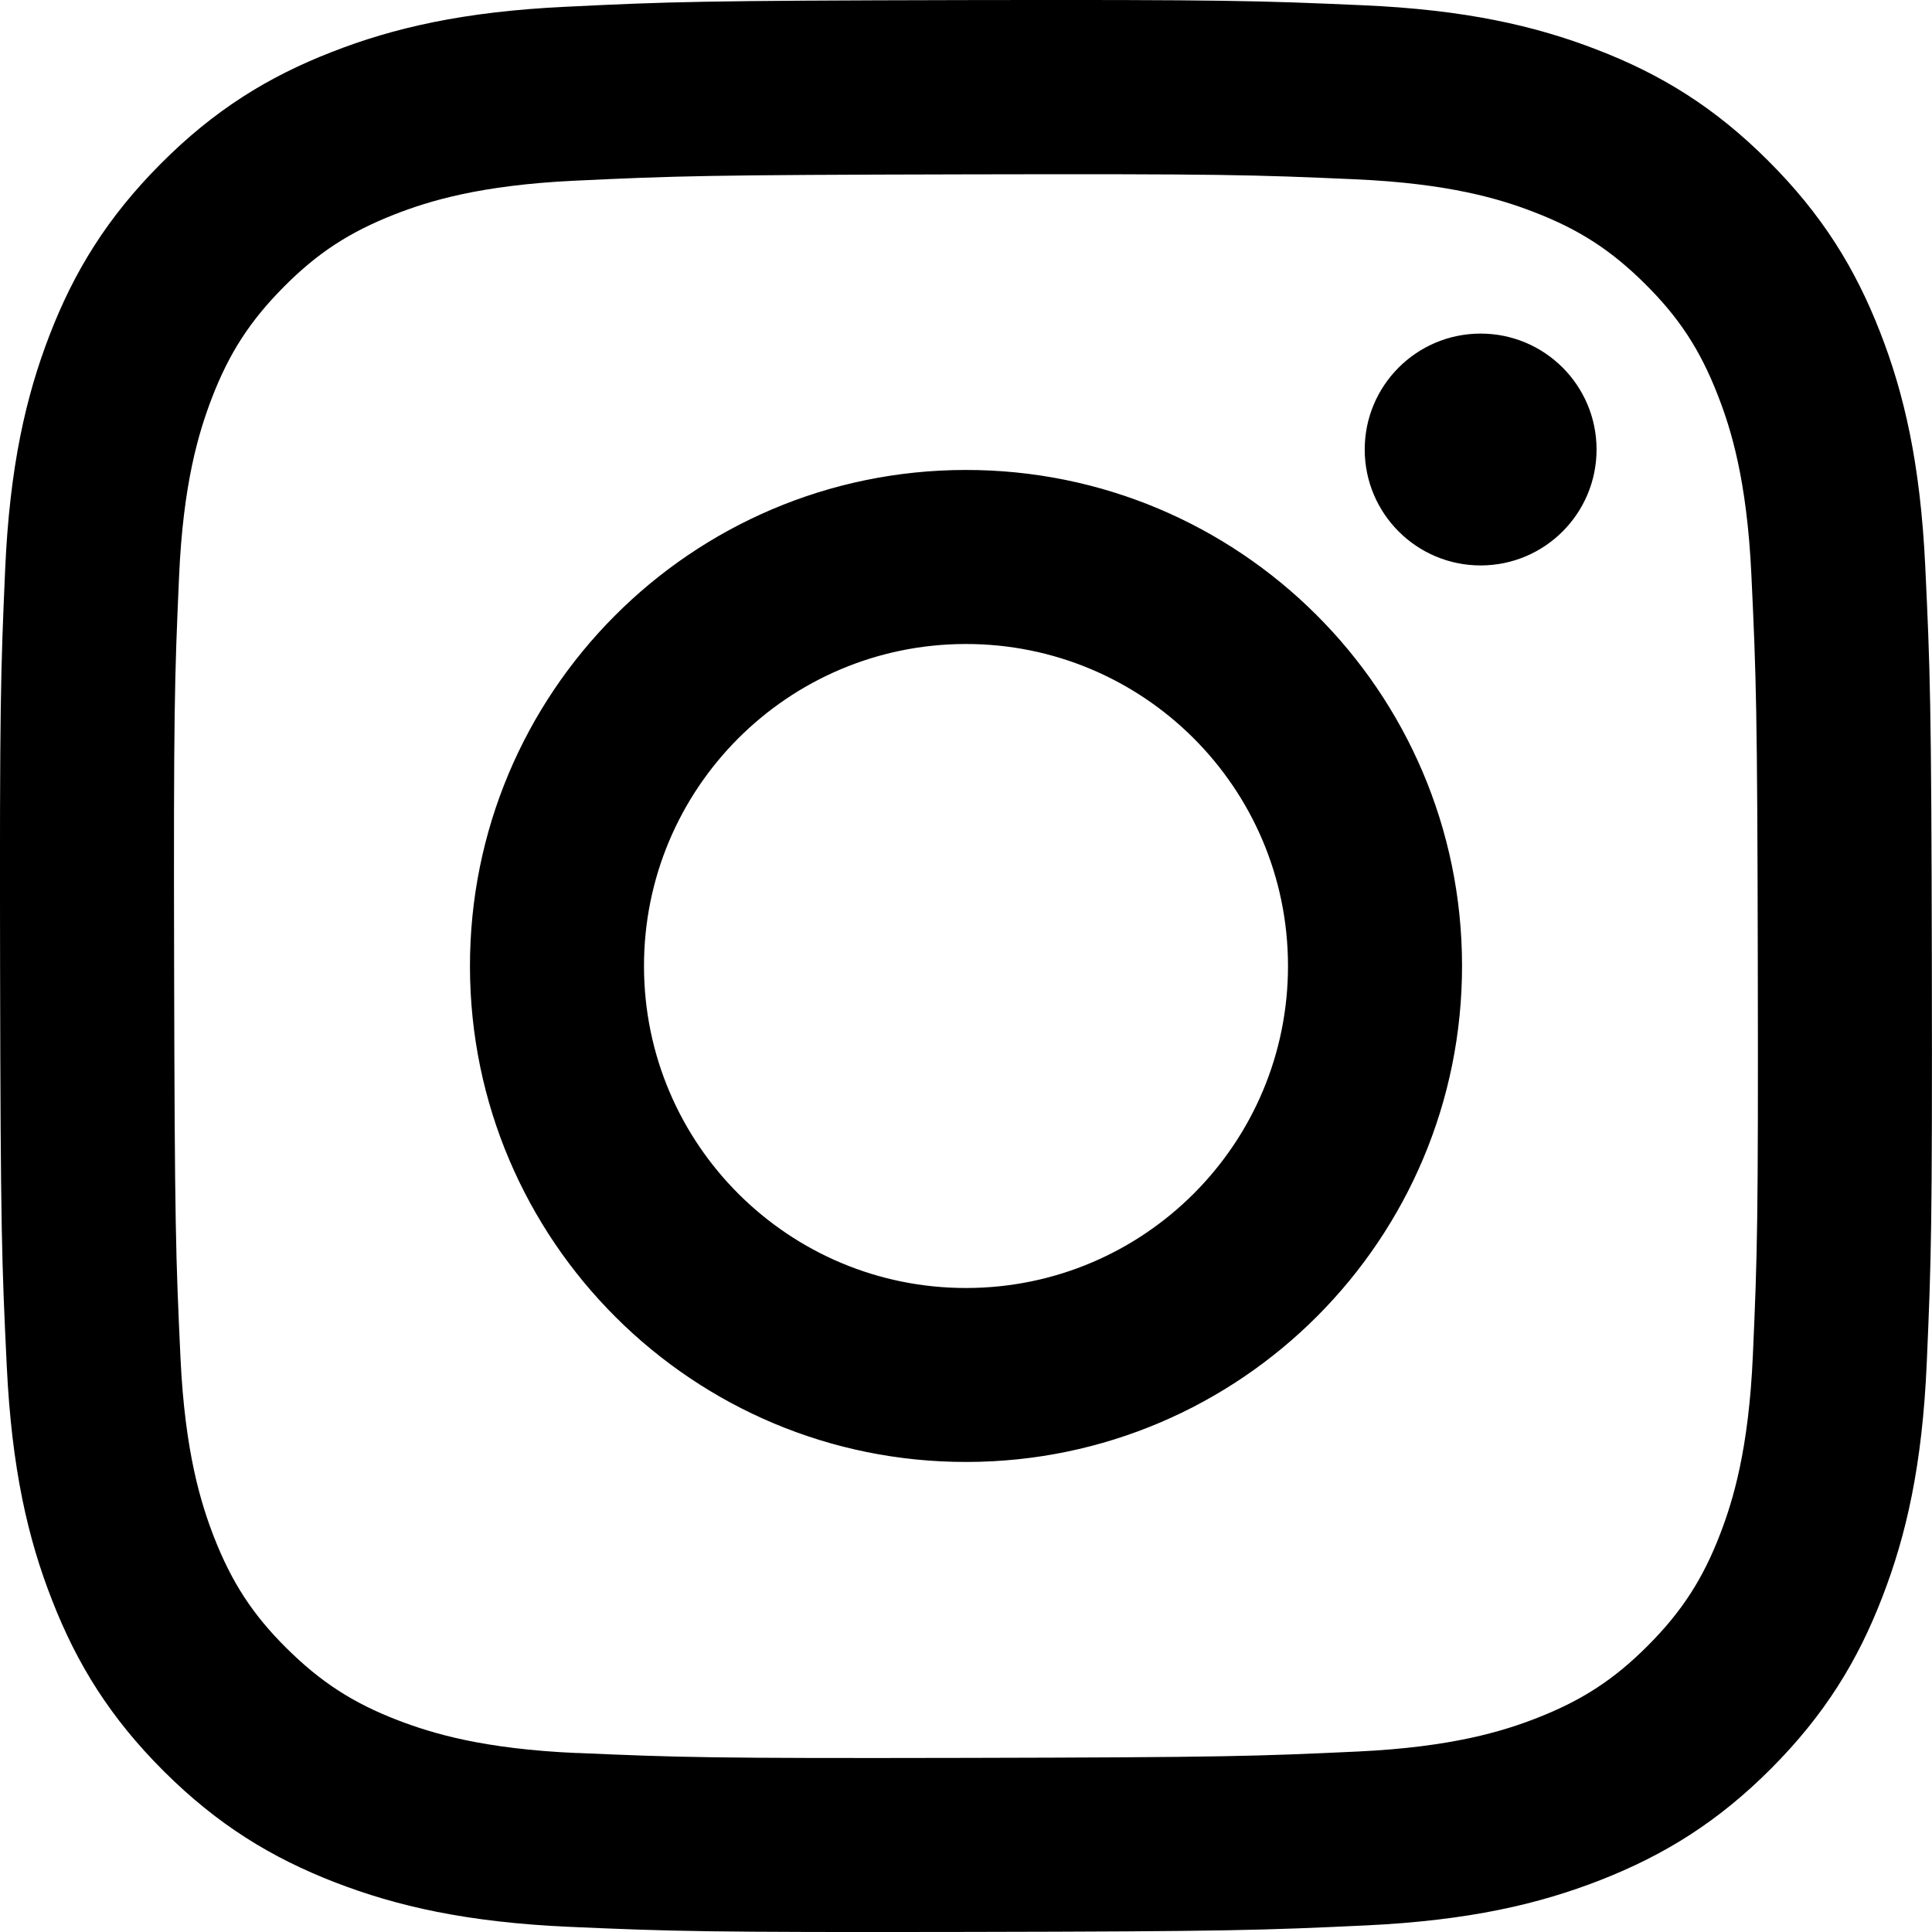
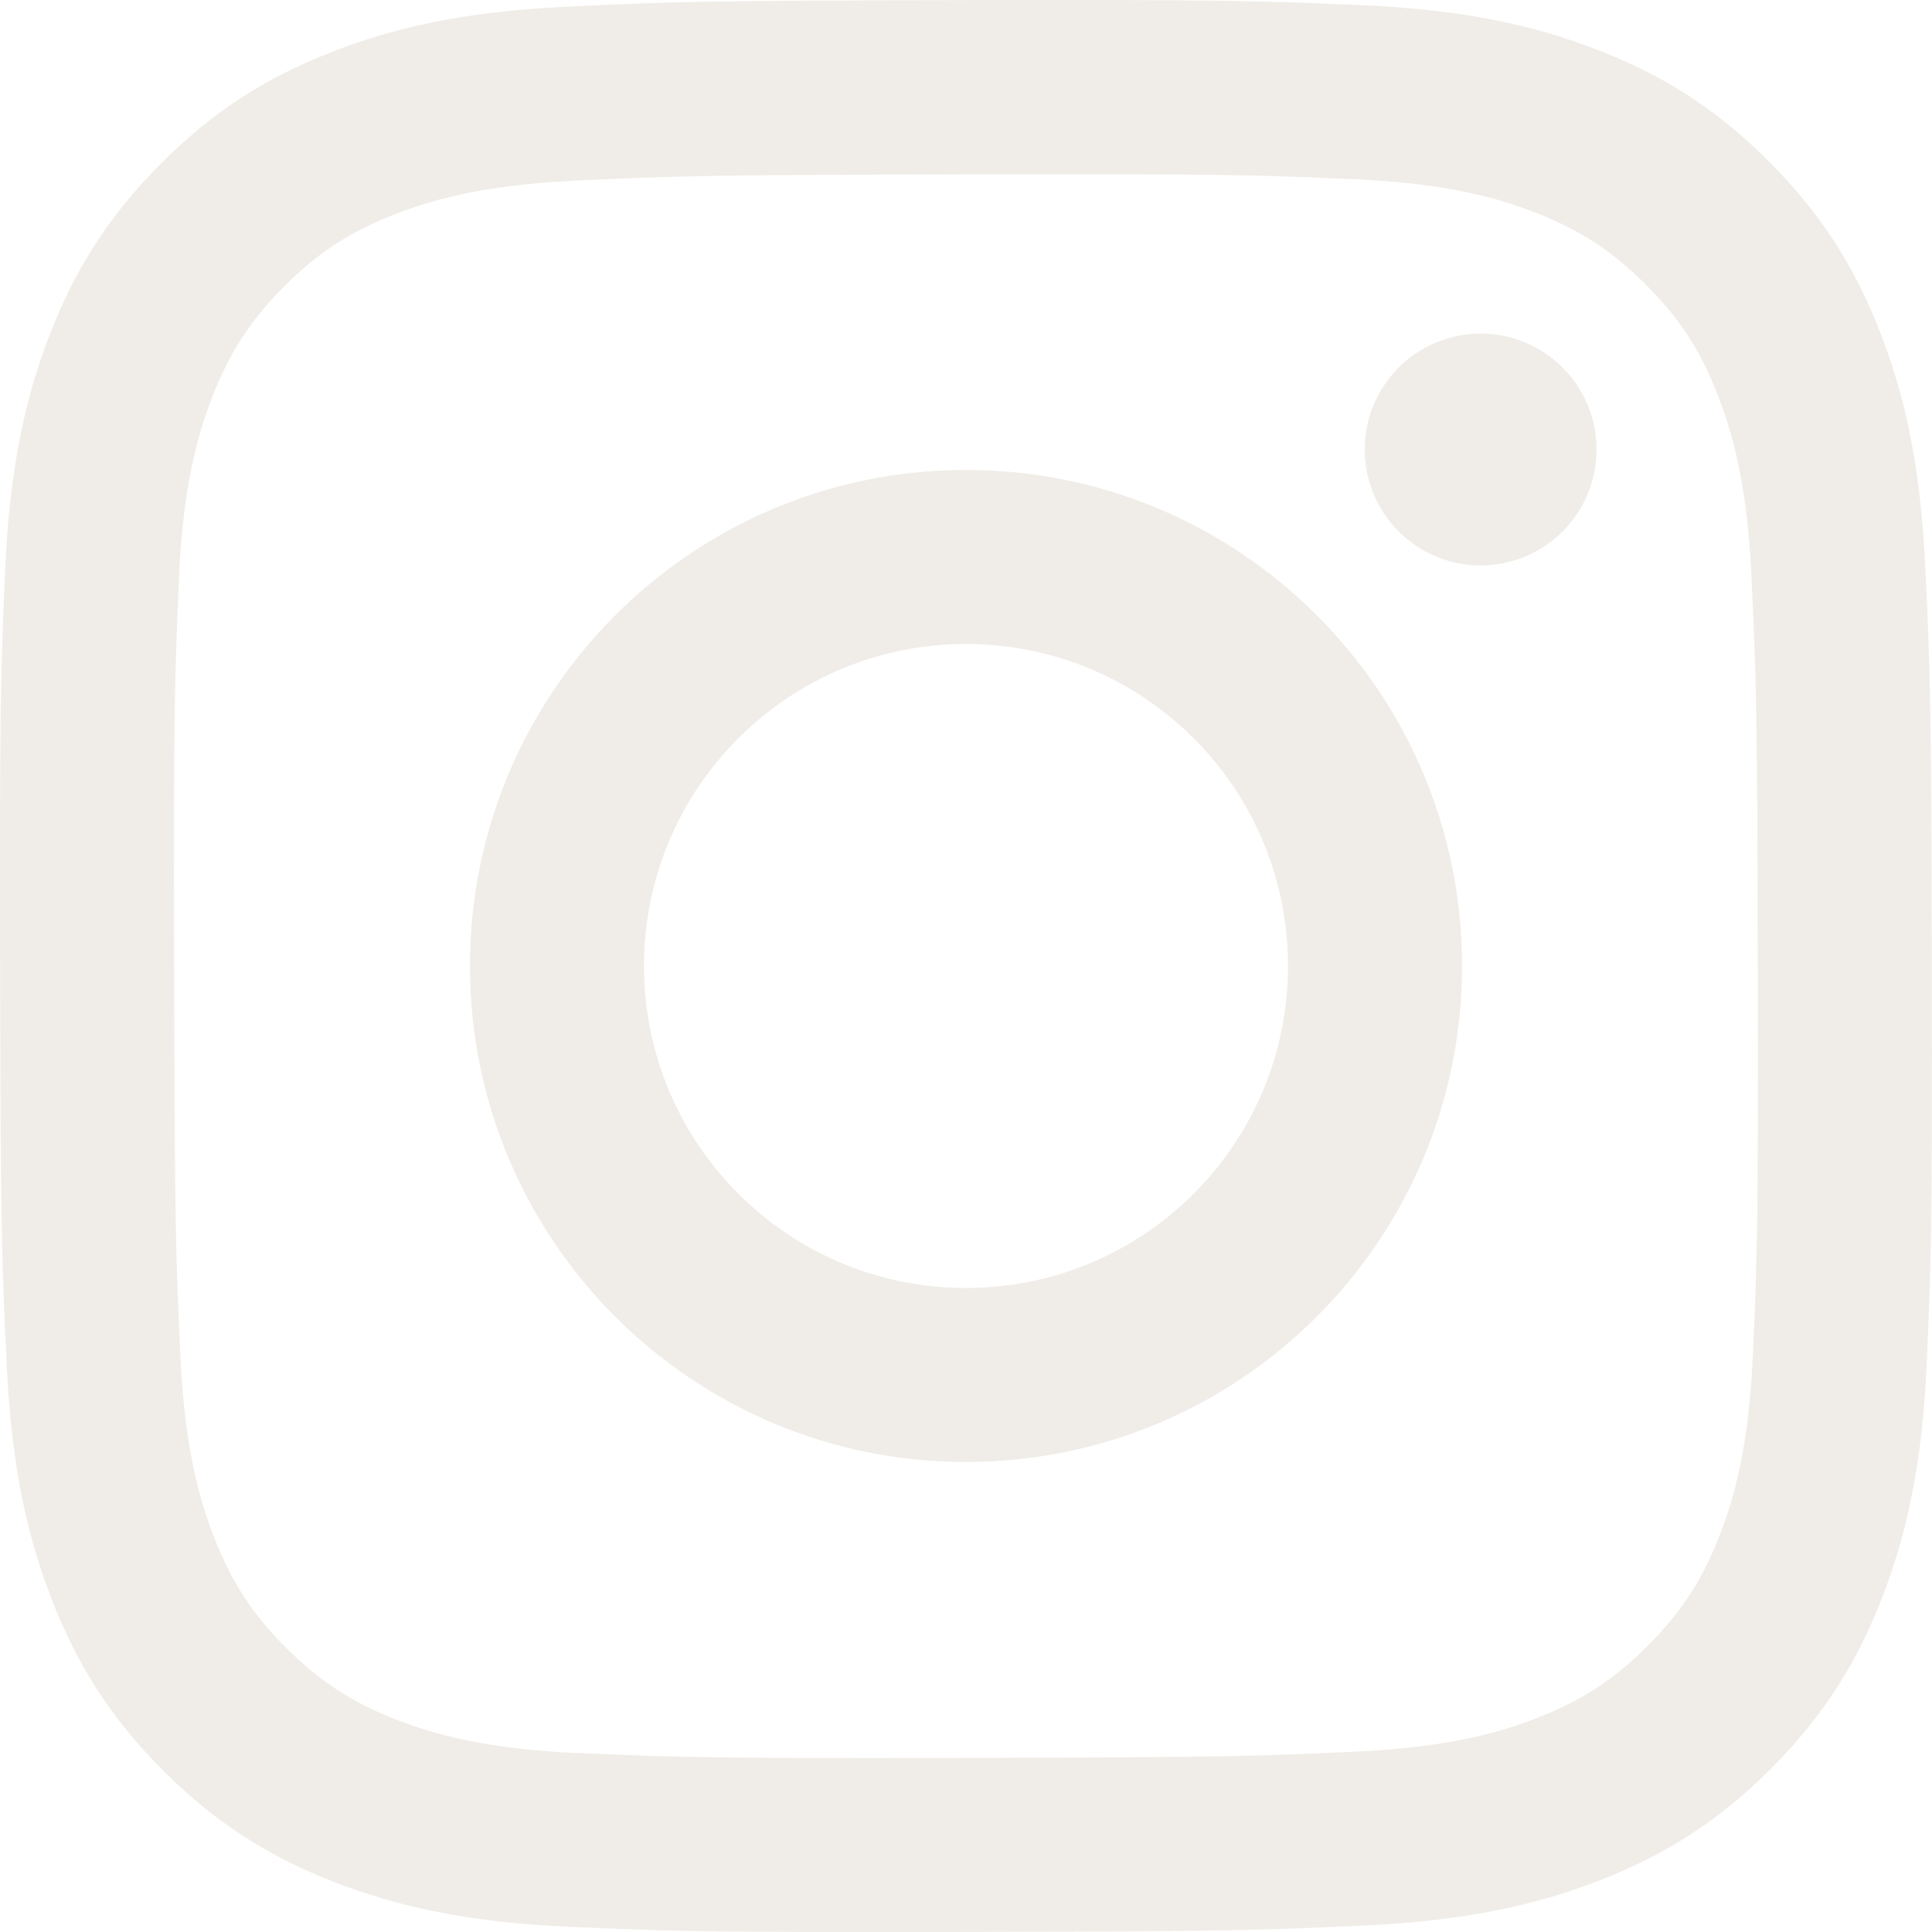
<svg xmlns="http://www.w3.org/2000/svg" role="img" viewBox="0 0 24 24">
-   <path d="M7.03.084c-1.277.06-2.149.264-2.911.563-.789.307-1.458.72-2.123 1.388-.665.668-1.075 1.337-1.38 2.127-.295.764-.496 1.637-.552 2.914-.056 1.278-.069 1.688-.063 4.947.006 3.259.021 3.667.083 4.947.061 1.276.264 2.148.564 2.911.308.789.72 1.457 1.388 2.123.668.665 1.337 1.074 2.128 1.38.763.295 1.636.496 2.913.552 1.277.056 1.688.069 4.946.063 3.258-.006 3.668-.021 4.948-.081 1.28-.061 2.147-.265 2.91-.563.789-.309 1.458-.72 2.123-1.388.665-.668 1.075-1.338 1.379-2.128.296-.763.497-1.636.552-2.912.056-1.281.069-1.69.063-4.948-.006-3.258-.021-3.667-.082-4.947-.061-1.28-.264-2.149-.563-2.912-.308-.789-.72-1.457-1.388-2.123C21.298 1.33 20.628.921 19.838.617 19.074.321 18.202.12 16.924.065 15.647.009 15.236-.005 11.977.001 8.718.008 8.31.021 7.03.084m.14 21.693c-1.17-.051-1.805-.245-2.229-.408-.561-.216-.96-.477-1.382-.895-.422-.418-.681-.819-.9-1.378-.164-.423-.362-1.058-.417-2.228-.059-1.264-.072-1.644-.079-4.848-.007-3.204.005-3.583.061-4.848.05-1.169.246-1.805.408-2.228.216-.561.476-.96.895-1.382.419-.422.818-.681 1.378-.9.423-.165 1.058-.361 2.227-.417 1.266-.06 1.645-.072 4.848-.079 3.203-.007 3.583.005 4.849.061 1.169.051 1.805.244 2.228.408.561.216.96.475 1.382.895.422.419.682.818.9 1.379.165.422.362 1.056.417 2.226.06 1.266.074 1.645.08 4.848.006 3.203-.005 3.583-.061 4.848-.051 1.17-.245 1.806-.408 2.229-.216.56-.476.96-.895 1.381-.419.421-.818.681-1.378.9-.422.165-1.058.362-2.226.417-1.266.059-1.645.072-4.849.079-3.204.007-3.583-.006-4.848-.061M16.953 5.586A1.44 1.44 0 1 0 18.39 4.144a1.44 1.44 0 0 0-1.437 1.442M5.838 12.012c.007 3.403 2.771 6.156 6.173 6.149 3.403-.006 6.157-2.77 6.151-6.173-.006-3.403-2.771-6.157-6.174-6.15-3.403.007-6.156 2.771-6.15 6.174M8 12.008a4 4 0 1 1 4.008 3.992A4 4 0 0 1 8 12.008" />
+   <path fill="#F0EDE8" d="M7.03.084c-1.277.06-2.149.264-2.911.563-.789.307-1.458.72-2.123 1.388-.665.668-1.075 1.337-1.38 2.127-.295.764-.496 1.637-.552 2.914-.056 1.278-.069 1.688-.063 4.947.006 3.259.021 3.667.083 4.947.061 1.276.264 2.148.564 2.911.308.789.72 1.457 1.388 2.123.668.665 1.337 1.074 2.128 1.38.763.295 1.636.496 2.913.552 1.277.056 1.688.069 4.946.063 3.258-.006 3.668-.021 4.948-.081 1.28-.061 2.147-.265 2.91-.563.789-.309 1.458-.72 2.123-1.388.665-.668 1.075-1.338 1.379-2.128.296-.763.497-1.636.552-2.912.056-1.281.069-1.69.063-4.948-.006-3.258-.021-3.667-.082-4.947-.061-1.28-.264-2.149-.563-2.912-.308-.789-.72-1.457-1.388-2.123C21.298 1.33 20.628.921 19.838.617 19.074.321 18.202.12 16.924.065 15.647.009 15.236-.005 11.977.001 8.718.008 8.31.021 7.03.084m.14 21.693c-1.17-.051-1.805-.245-2.229-.408-.561-.216-.96-.477-1.382-.895-.422-.418-.681-.819-.9-1.378-.164-.423-.362-1.058-.417-2.228-.059-1.264-.072-1.644-.079-4.848-.007-3.204.005-3.583.061-4.848.05-1.169.246-1.805.408-2.228.216-.561.476-.96.895-1.382.419-.422.818-.681 1.378-.9.423-.165 1.058-.361 2.227-.417 1.266-.06 1.645-.072 4.848-.079 3.203-.007 3.583.005 4.849.061 1.169.051 1.805.244 2.228.408.561.216.96.475 1.382.895.422.419.682.818.9 1.379.165.422.362 1.056.417 2.226.06 1.266.074 1.645.08 4.848.006 3.203-.005 3.583-.061 4.848-.051 1.17-.245 1.806-.408 2.229-.216.56-.476.96-.895 1.381-.419.421-.818.681-1.378.9-.422.165-1.058.362-2.226.417-1.266.059-1.645.072-4.849.079-3.204.007-3.583-.006-4.848-.061M16.953 5.586A1.44 1.44 0 1 0 18.39 4.144a1.44 1.44 0 0 0-1.437 1.442M5.838 12.012c.007 3.403 2.771 6.156 6.173 6.149 3.403-.006 6.157-2.77 6.151-6.173-.006-3.403-2.771-6.157-6.174-6.15-3.403.007-6.156 2.771-6.15 6.174M8 12.008a4 4 0 1 1 4.008 3.992A4 4 0 0 1 8 12.008" />
</svg>
